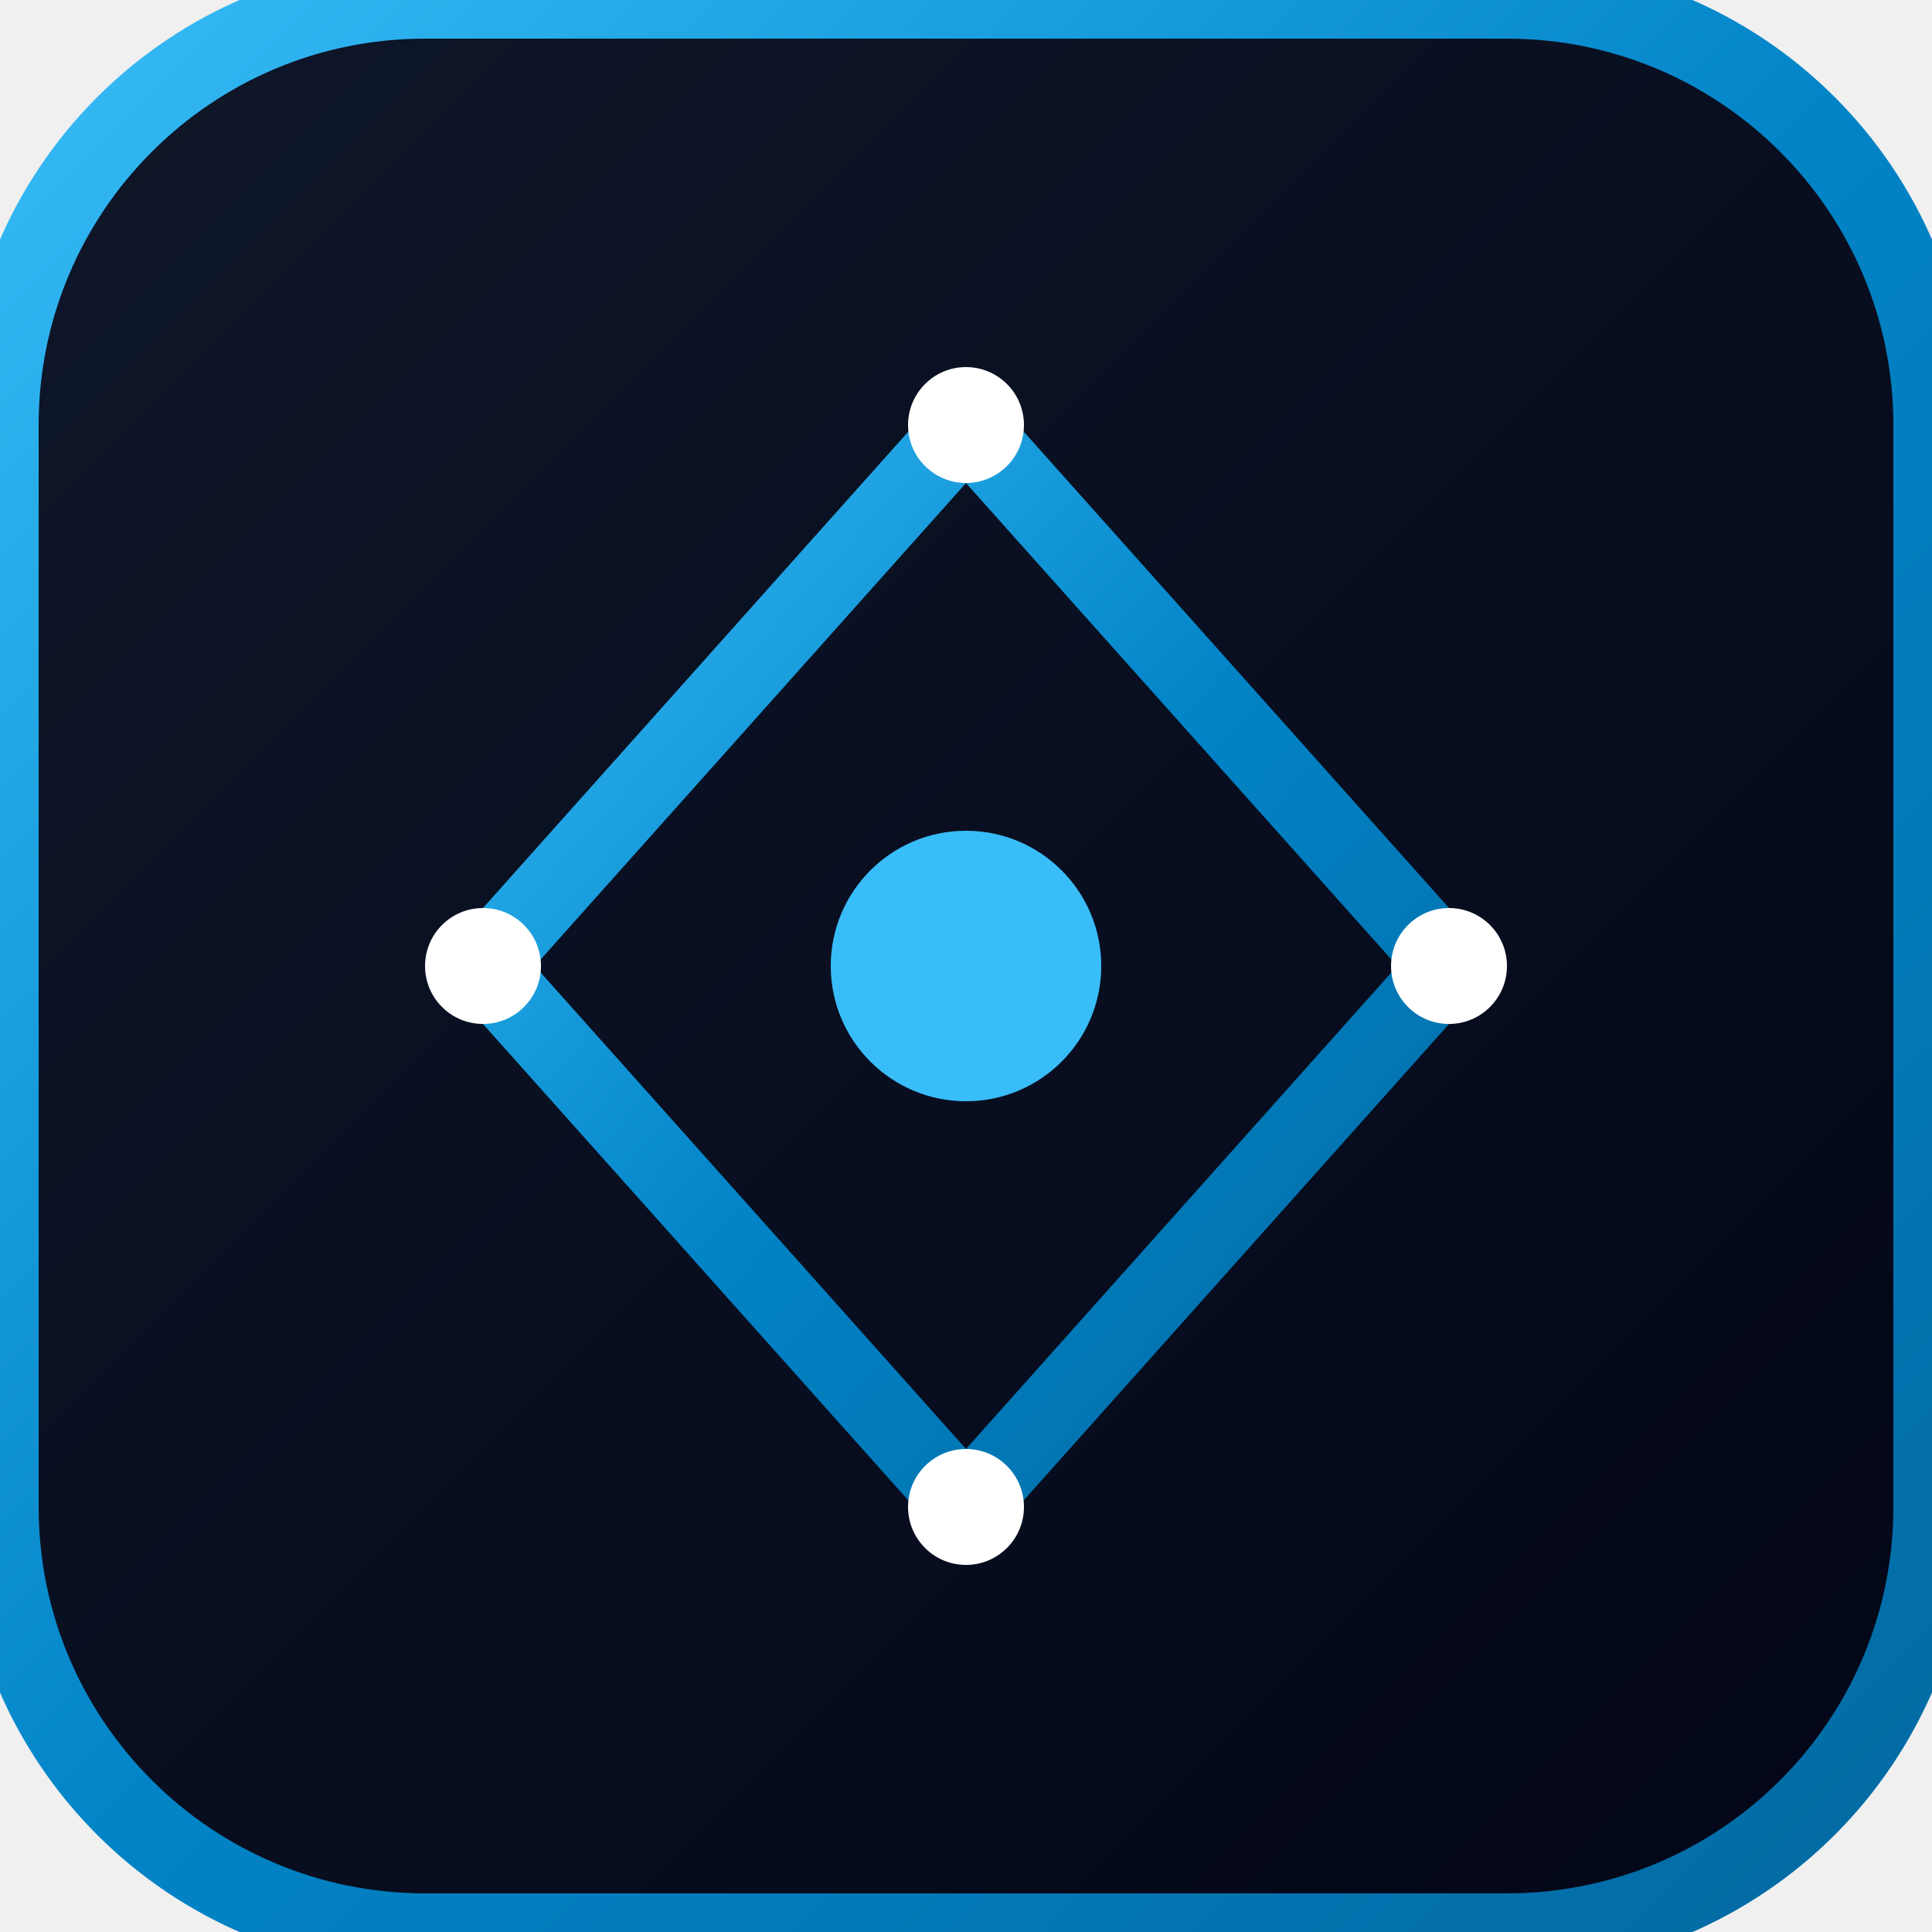
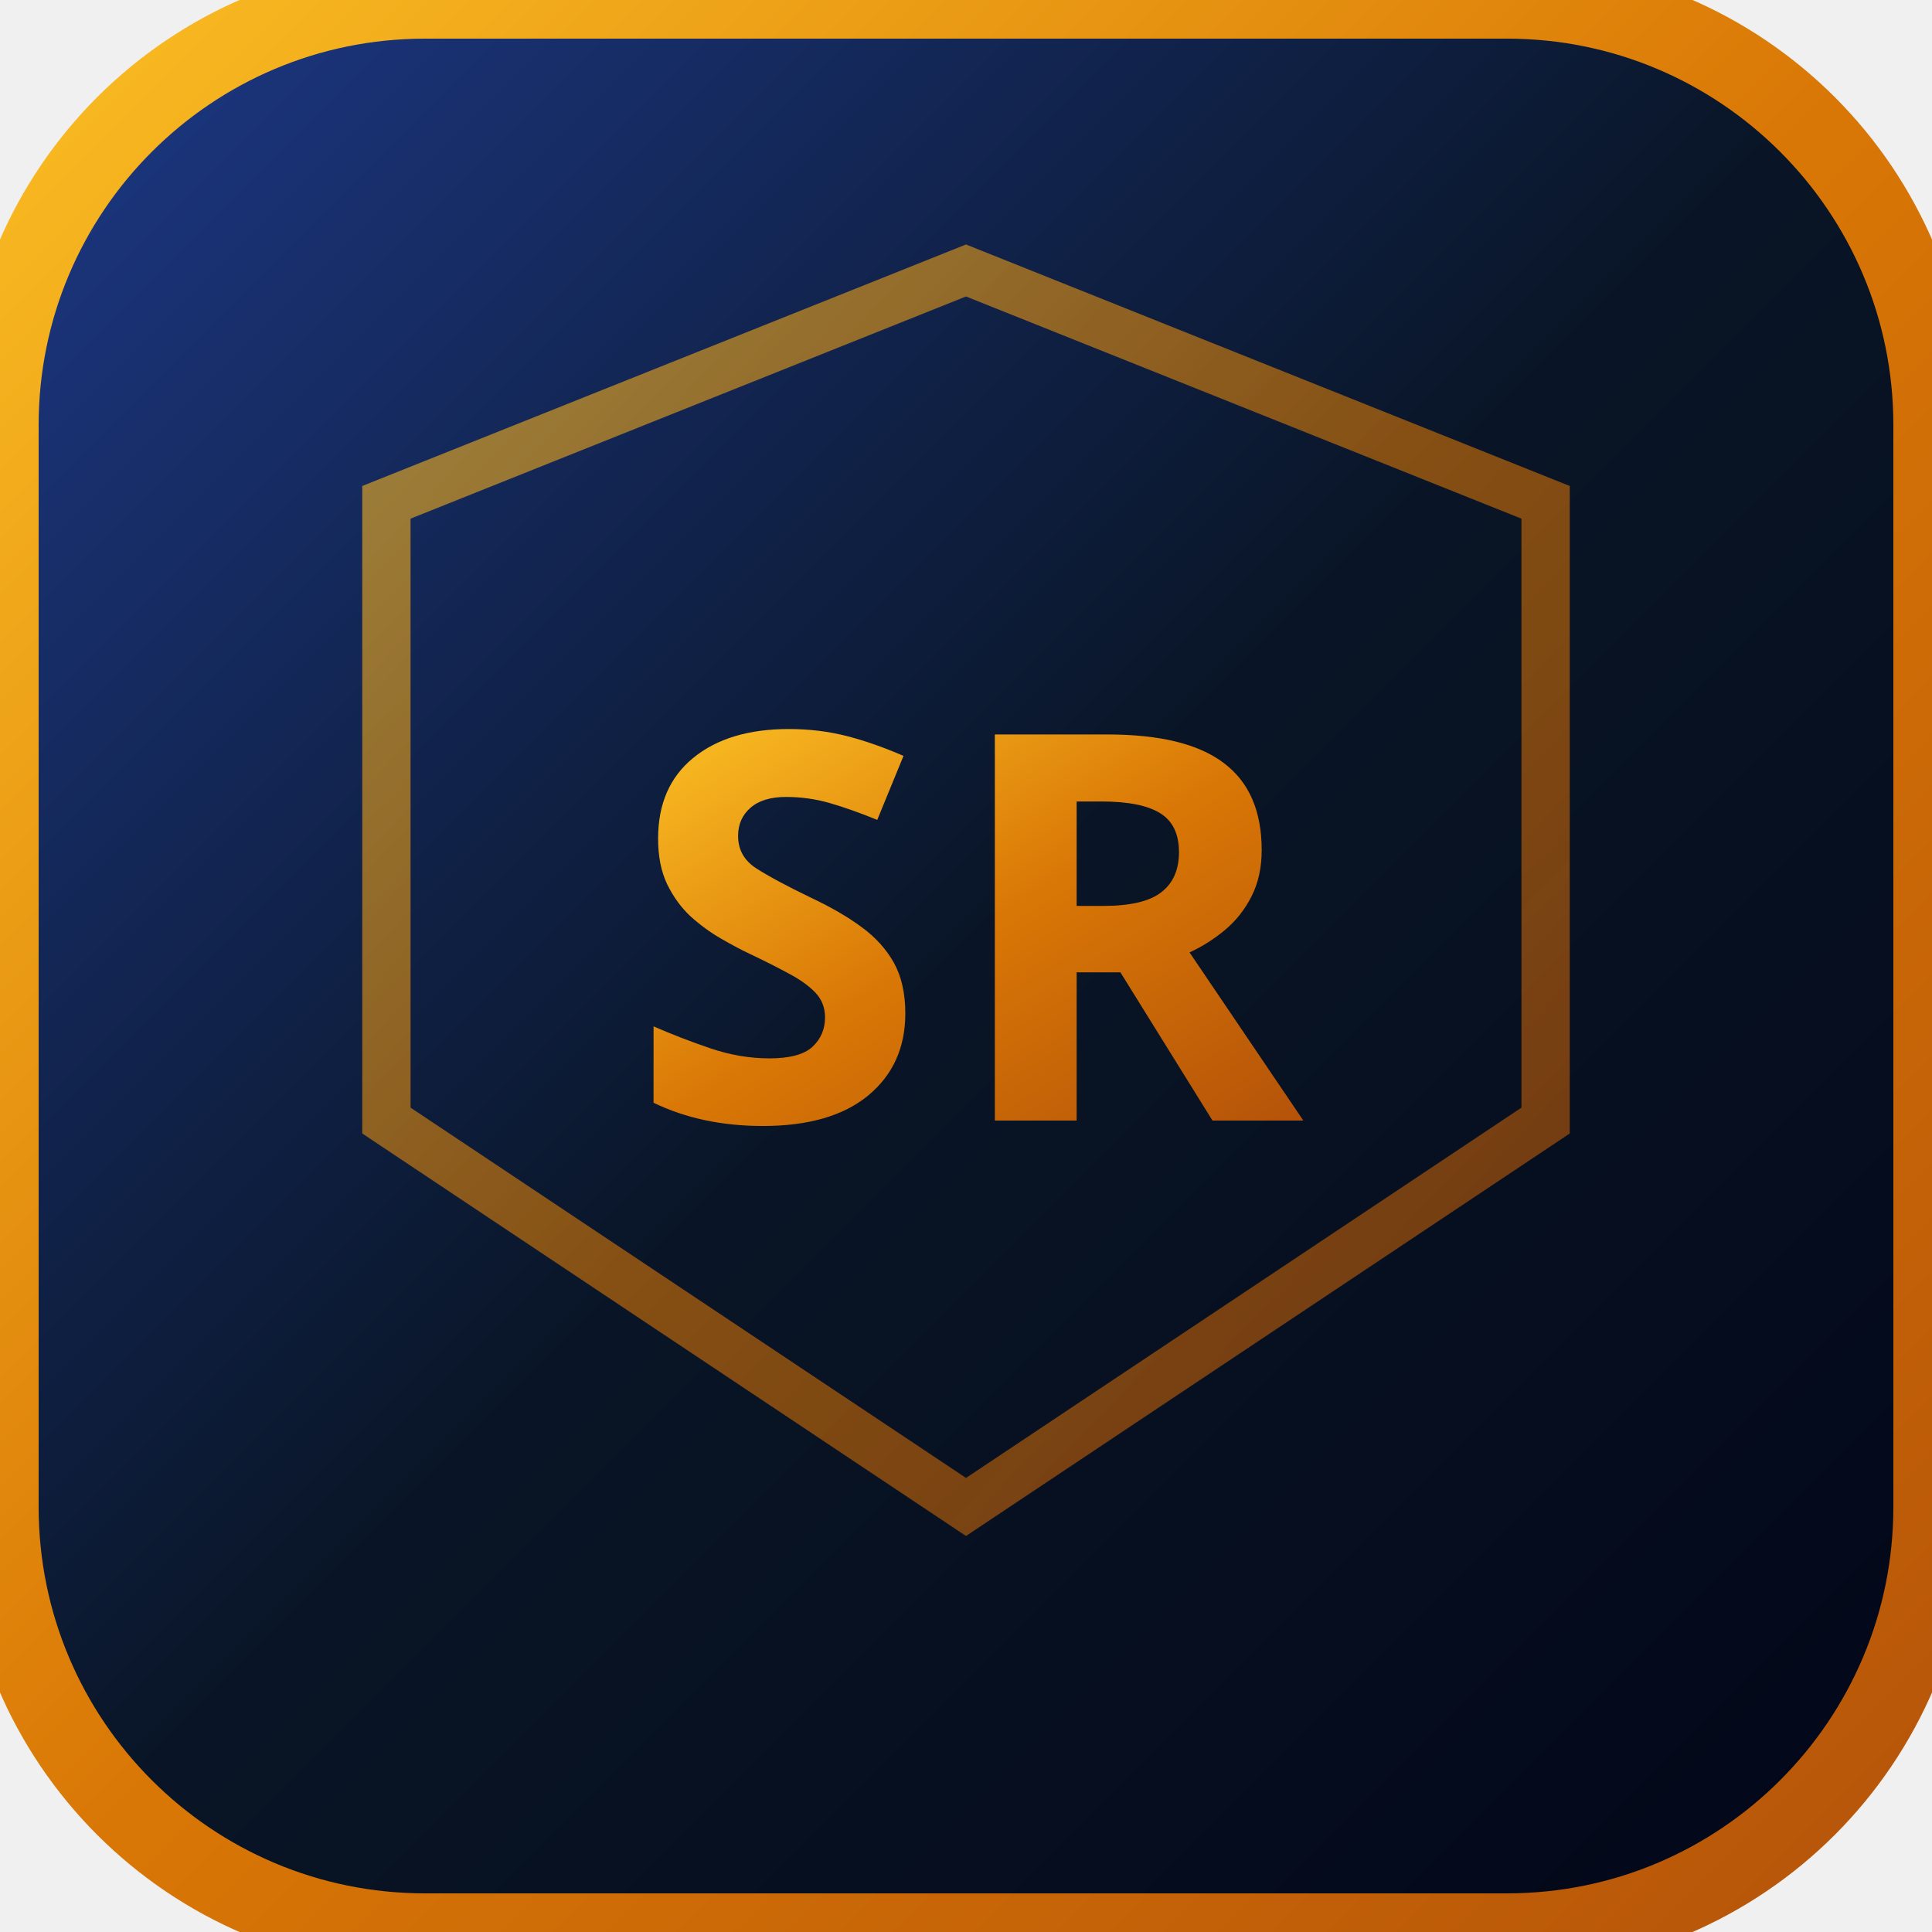
<svg xmlns="http://www.w3.org/2000/svg" viewBox="0 0 100 100" fill="none">
  <defs>
-     <linearGradient id="favCyan" x1="0%" y1="0%" x2="100%" y2="100%">
-       <stop offset="0%" stop-color="#38bdf8" />
-       <stop offset="50%" stop-color="#0284c7" />
-       <stop offset="100%" stop-color="#0369a1" />
+     <linearGradient id="srFavGold" x1="0%" y1="0%" x2="100%" y2="100%">
+       <stop offset="0%" stop-color="#fbbf24" />
+       <stop offset="50%" stop-color="#d97706" />
+       <stop offset="100%" stop-color="#b45309" />
    </linearGradient>
-     <linearGradient id="favNavy" x1="0%" y1="0%" x2="100%" y2="100%">
-       <stop offset="0%" stop-color="#0f172a" />
+     <linearGradient id="srFavNavy" x1="0%" y1="0%" x2="100%" y2="100%">
+       <stop offset="0%" stop-color="#1e3a8a" />
+       <stop offset="50%" stop-color="#091526" />
      <stop offset="100%" stop-color="#020617" />
    </linearGradient>
  </defs>
-   <rect width="100" height="100" rx="22" fill="url(#favNavy)" stroke="url(#favCyan)" stroke-width="4" />
-   <polygon points="50,22 75,50 50,78 25,50" fill="none" stroke="url(#favCyan)" stroke-width="4" />
-   <circle cx="50" cy="50" r="7" fill="#38bdf8" />
-   <circle cx="50" cy="22" r="3" fill="#ffffff" />
-   <circle cx="50" cy="78" r="3" fill="#ffffff" />
-   <circle cx="25" cy="50" r="3" fill="#ffffff" />
-   <circle cx="75" cy="50" r="3" fill="#ffffff" />
+   <rect width="100" height="100" rx="22" fill="url(#srFavNavy)" stroke="url(#srFavGold)" stroke-width="4" />
+   <path d="M 50 14 L 80 26 L 80 58 L 50 78 L 20 58 L 20 26 Z" fill="none" stroke="url(#srFavGold)" stroke-width="2.5" opacity="0.6" />
+   <text x="50" y="58" text-anchor="middle" font-family="'Plus Jakarta Sans', system-ui, sans-serif" font-size="28" font-weight="900" fill="url(#srFavGold)" letter-spacing="1">SR</text>
</svg>
